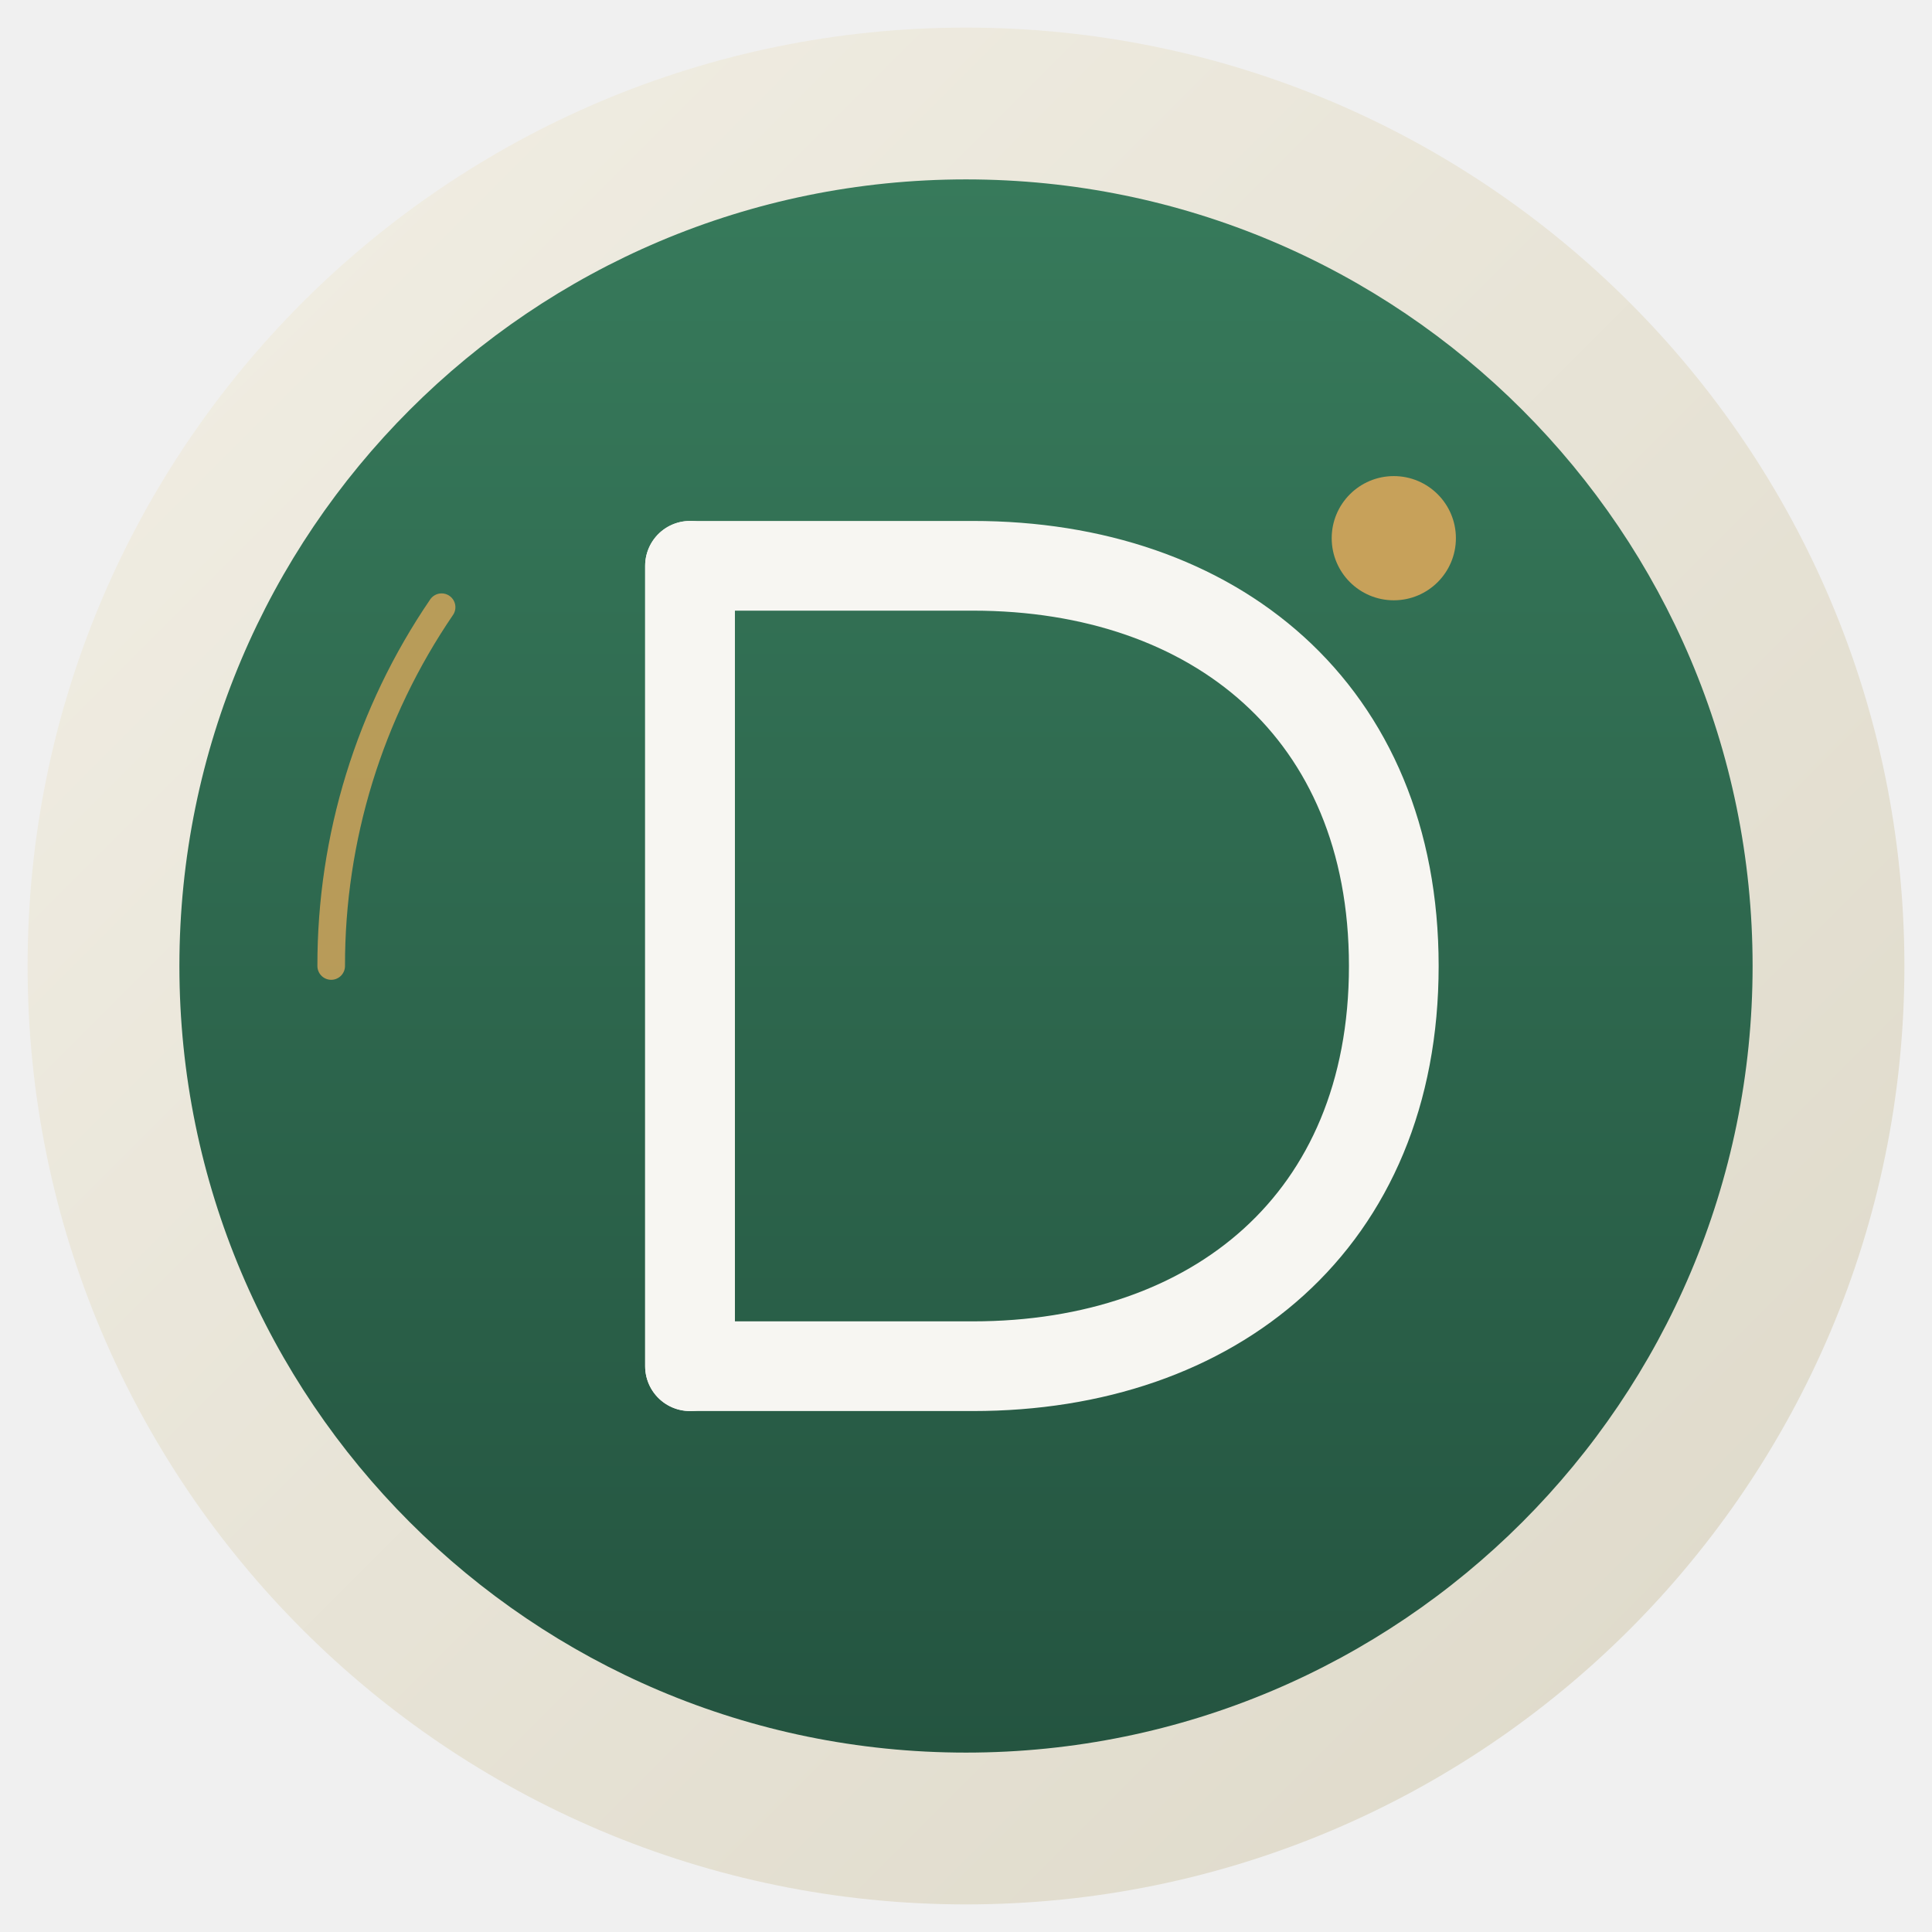
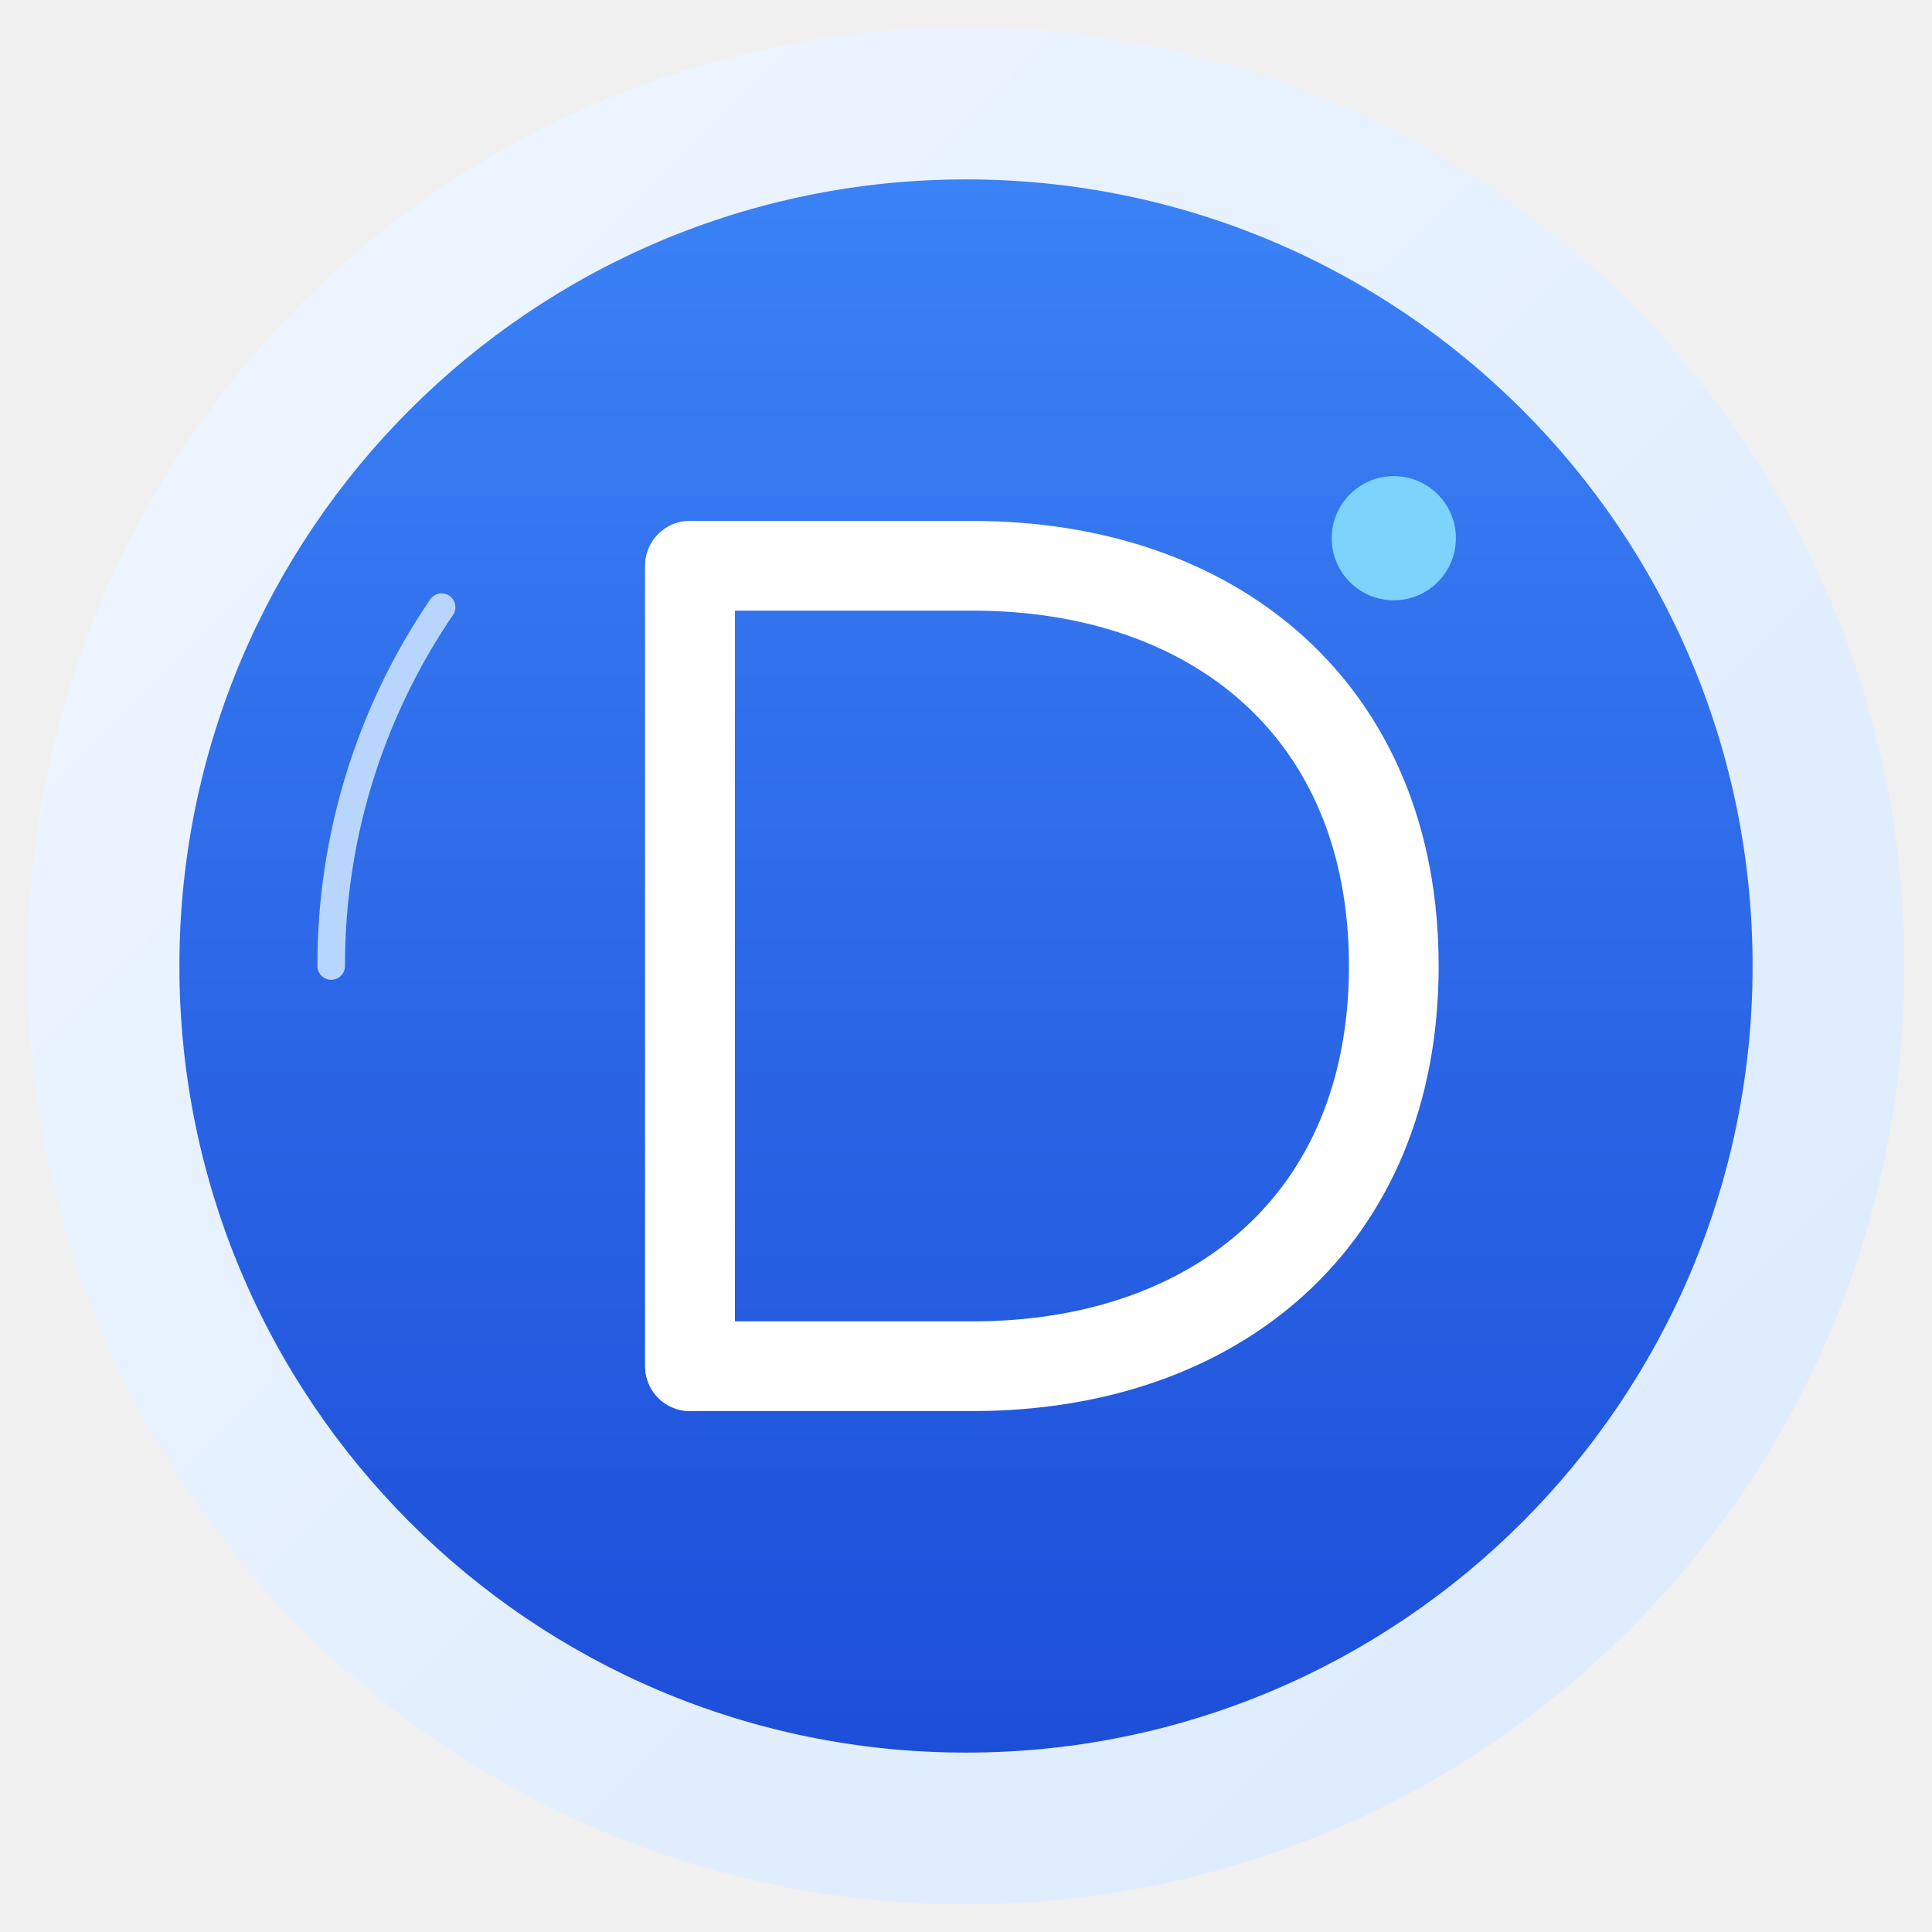
<svg xmlns="http://www.w3.org/2000/svg" viewBox="0 0 140 140" width="140" height="140" role="img" aria-labelledby="avatar-title">
  <defs>
    <linearGradient id="avatar-bg" x1="0" y1="0" x2="1" y2="1">
-       <stop offset="0" stop-color="#f2efe5" />
-       <stop offset="1" stop-color="#ddd8c8" />
+       <stop offset="0" stop-color="#eff6ff" />
+       <stop offset="1" stop-color="#dbeafe" />
    </linearGradient>
    <linearGradient id="avatar-ink" x1="0" y1="0" x2="0" y2="1">
-       <stop offset="0" stop-color="#377a5b" />
-       <stop offset="1" stop-color="#245440" />
+       <stop offset="0" stop-color="#3b82f6" />
+       <stop offset="1" stop-color="#1d4ed8" />
    </linearGradient>
  </defs>
  <circle cx="70" cy="70" r="68" fill="url(#avatar-bg)" />
  <circle cx="70" cy="70" r="57" fill="url(#avatar-ink)" />
-   <path d="M50 41h20.5C88 41 101 51.5 101 70s-13 29-30.5 29H50V41Z" fill="none" stroke="#f7f6f2" stroke-width="6.5" stroke-linejoin="round" />
-   <path d="M50 41v58" fill="none" stroke="#f7f6f2" stroke-width="6.5" stroke-linecap="round" />
-   <circle cx="101" cy="39" r="4.5" fill="#c7a15a" />
-   <path d="M24 70a46 46 0 0 1 8-26" fill="none" stroke="#c7a15a" stroke-width="2" stroke-linecap="round" opacity="0.9" />
+   <path d="M50 41h20.5C88 41 101 51.5 101 70s-13 29-30.5 29H50V41Z" fill="none" stroke="#ffffff" stroke-width="6.5" stroke-linejoin="round" />
+   <path d="M50 41v58" fill="none" stroke="#ffffff" stroke-width="6.5" stroke-linecap="round" />
+   <circle cx="101" cy="39" r="4.5" fill="#7dd3fc" />
+   <path d="M24 70a46 46 0 0 1 8-26" fill="none" stroke="#bfdbfe" stroke-width="2" stroke-linecap="round" opacity="0.95" />
</svg>
